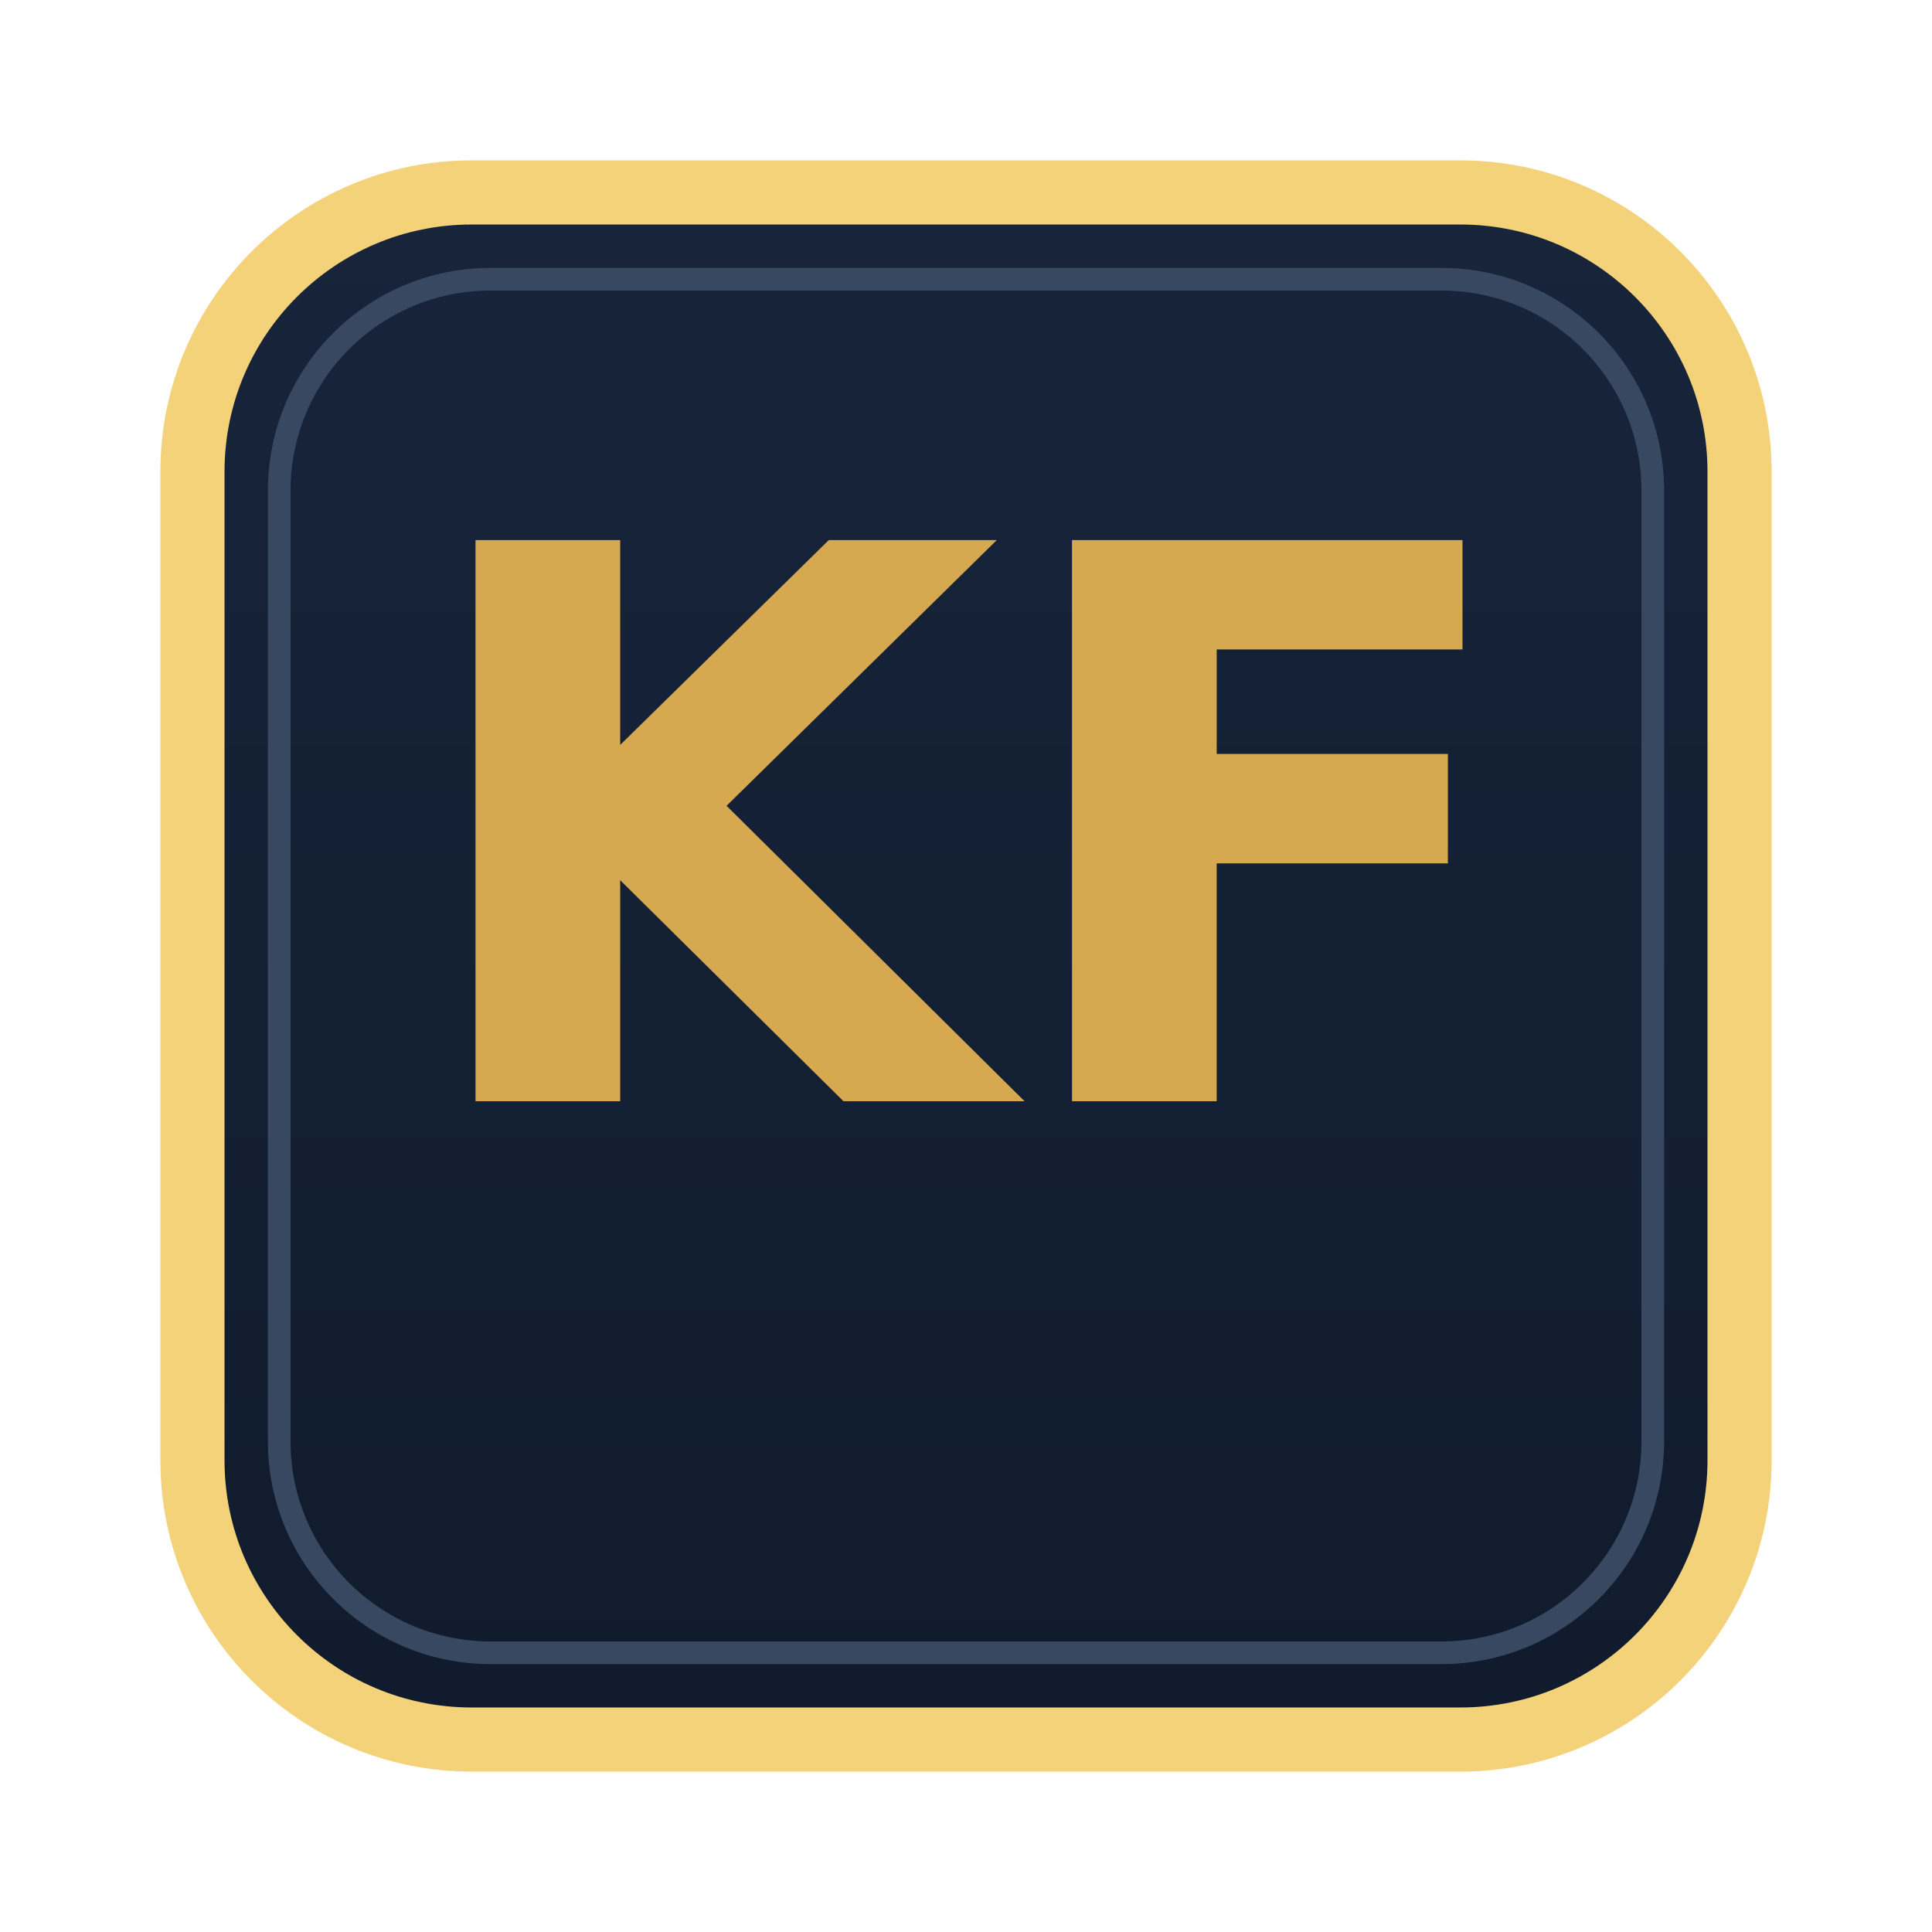
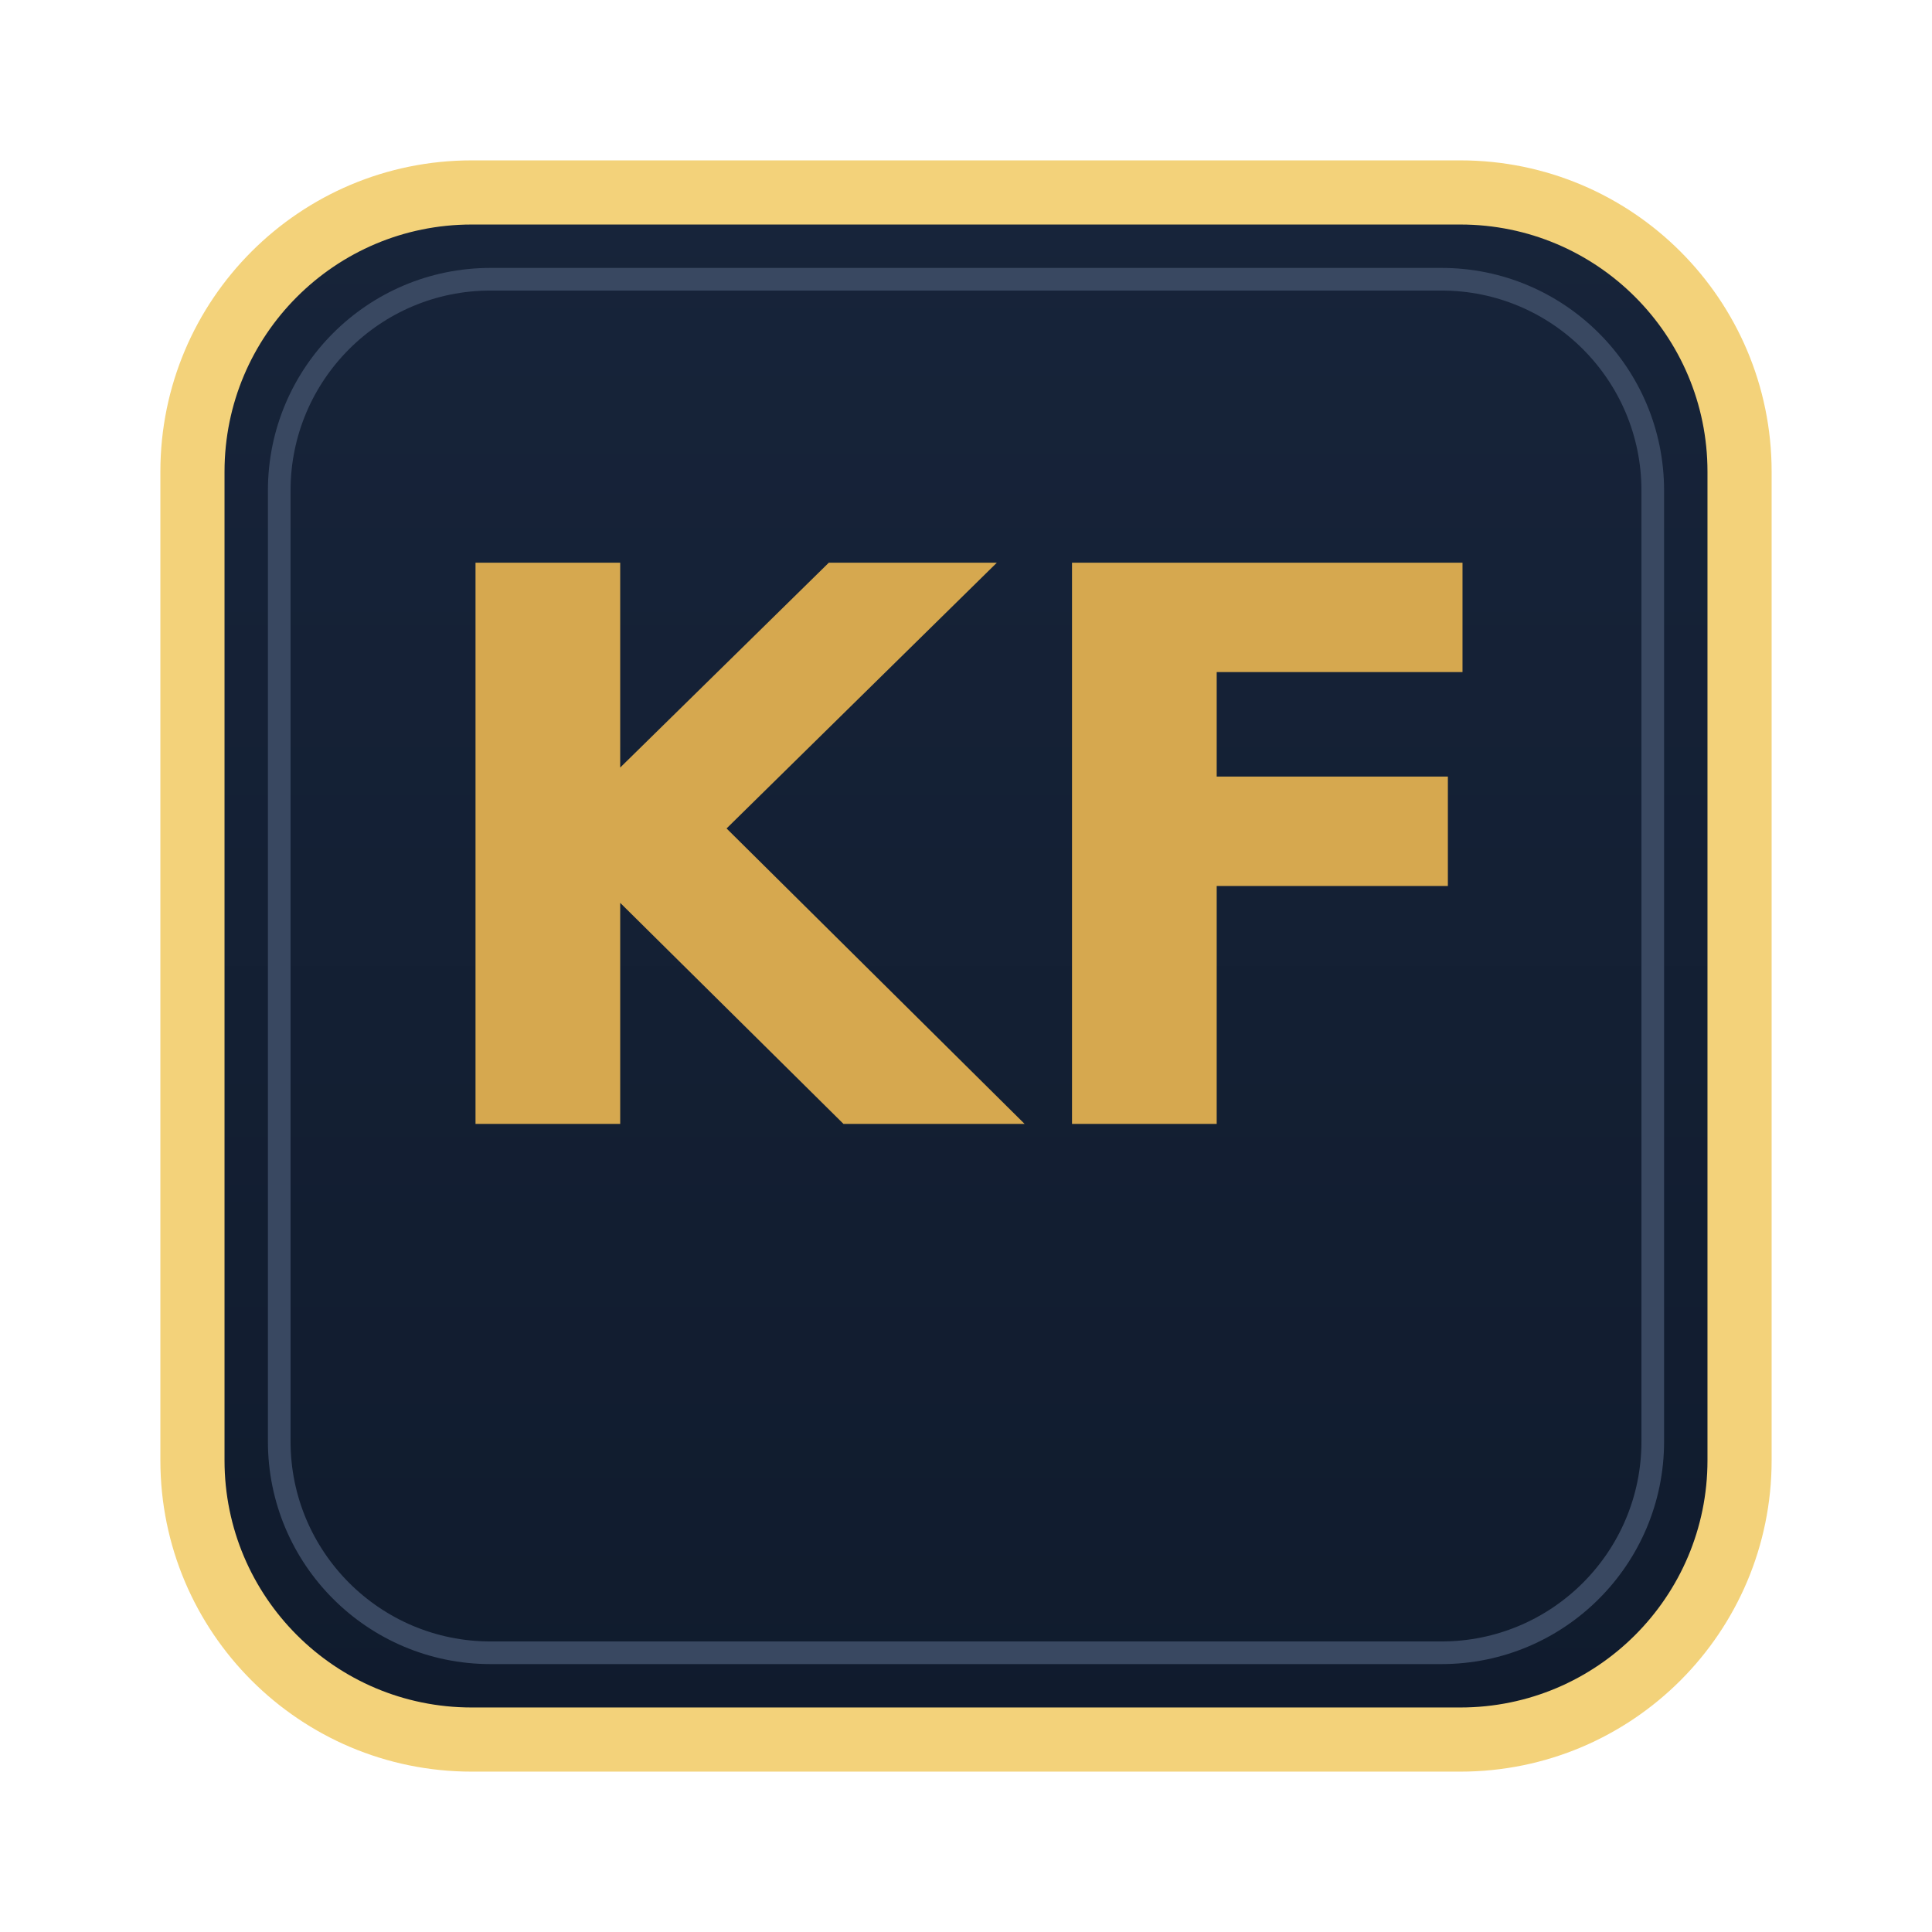
<svg xmlns="http://www.w3.org/2000/svg" width="512" height="512" viewBox="0 0 512 512">
  <defs>
    <linearGradient id="bg" x1="0" x2="0" y1="0" y2="1">
      <stop offset="0%" stop-color="#17243a" />
      <stop offset="100%" stop-color="#101b2d" />
    </linearGradient>
  </defs>
  <rect x="51" y="51" width="410" height="410" rx="74" fill="url(#bg)" stroke="#f3d27a" stroke-width="17" />
  <rect x="74" y="74" width="364" height="364" rx="56" fill="none" stroke="#394861" stroke-width="6" />
-   <text x="256.0" y="291.84" text-anchor="middle" font-family="DejaVu Sans, Arial, sans-serif" font-size="204" font-weight="700" fill="#d6a84f">KF</text>
+   <text x="256.0" y="297.84" text-anchor="middle" font-family="DejaVu Sans, Arial, sans-serif" font-size="204" font-weight="700" fill="#d6a84f">KF</text>
</svg>
